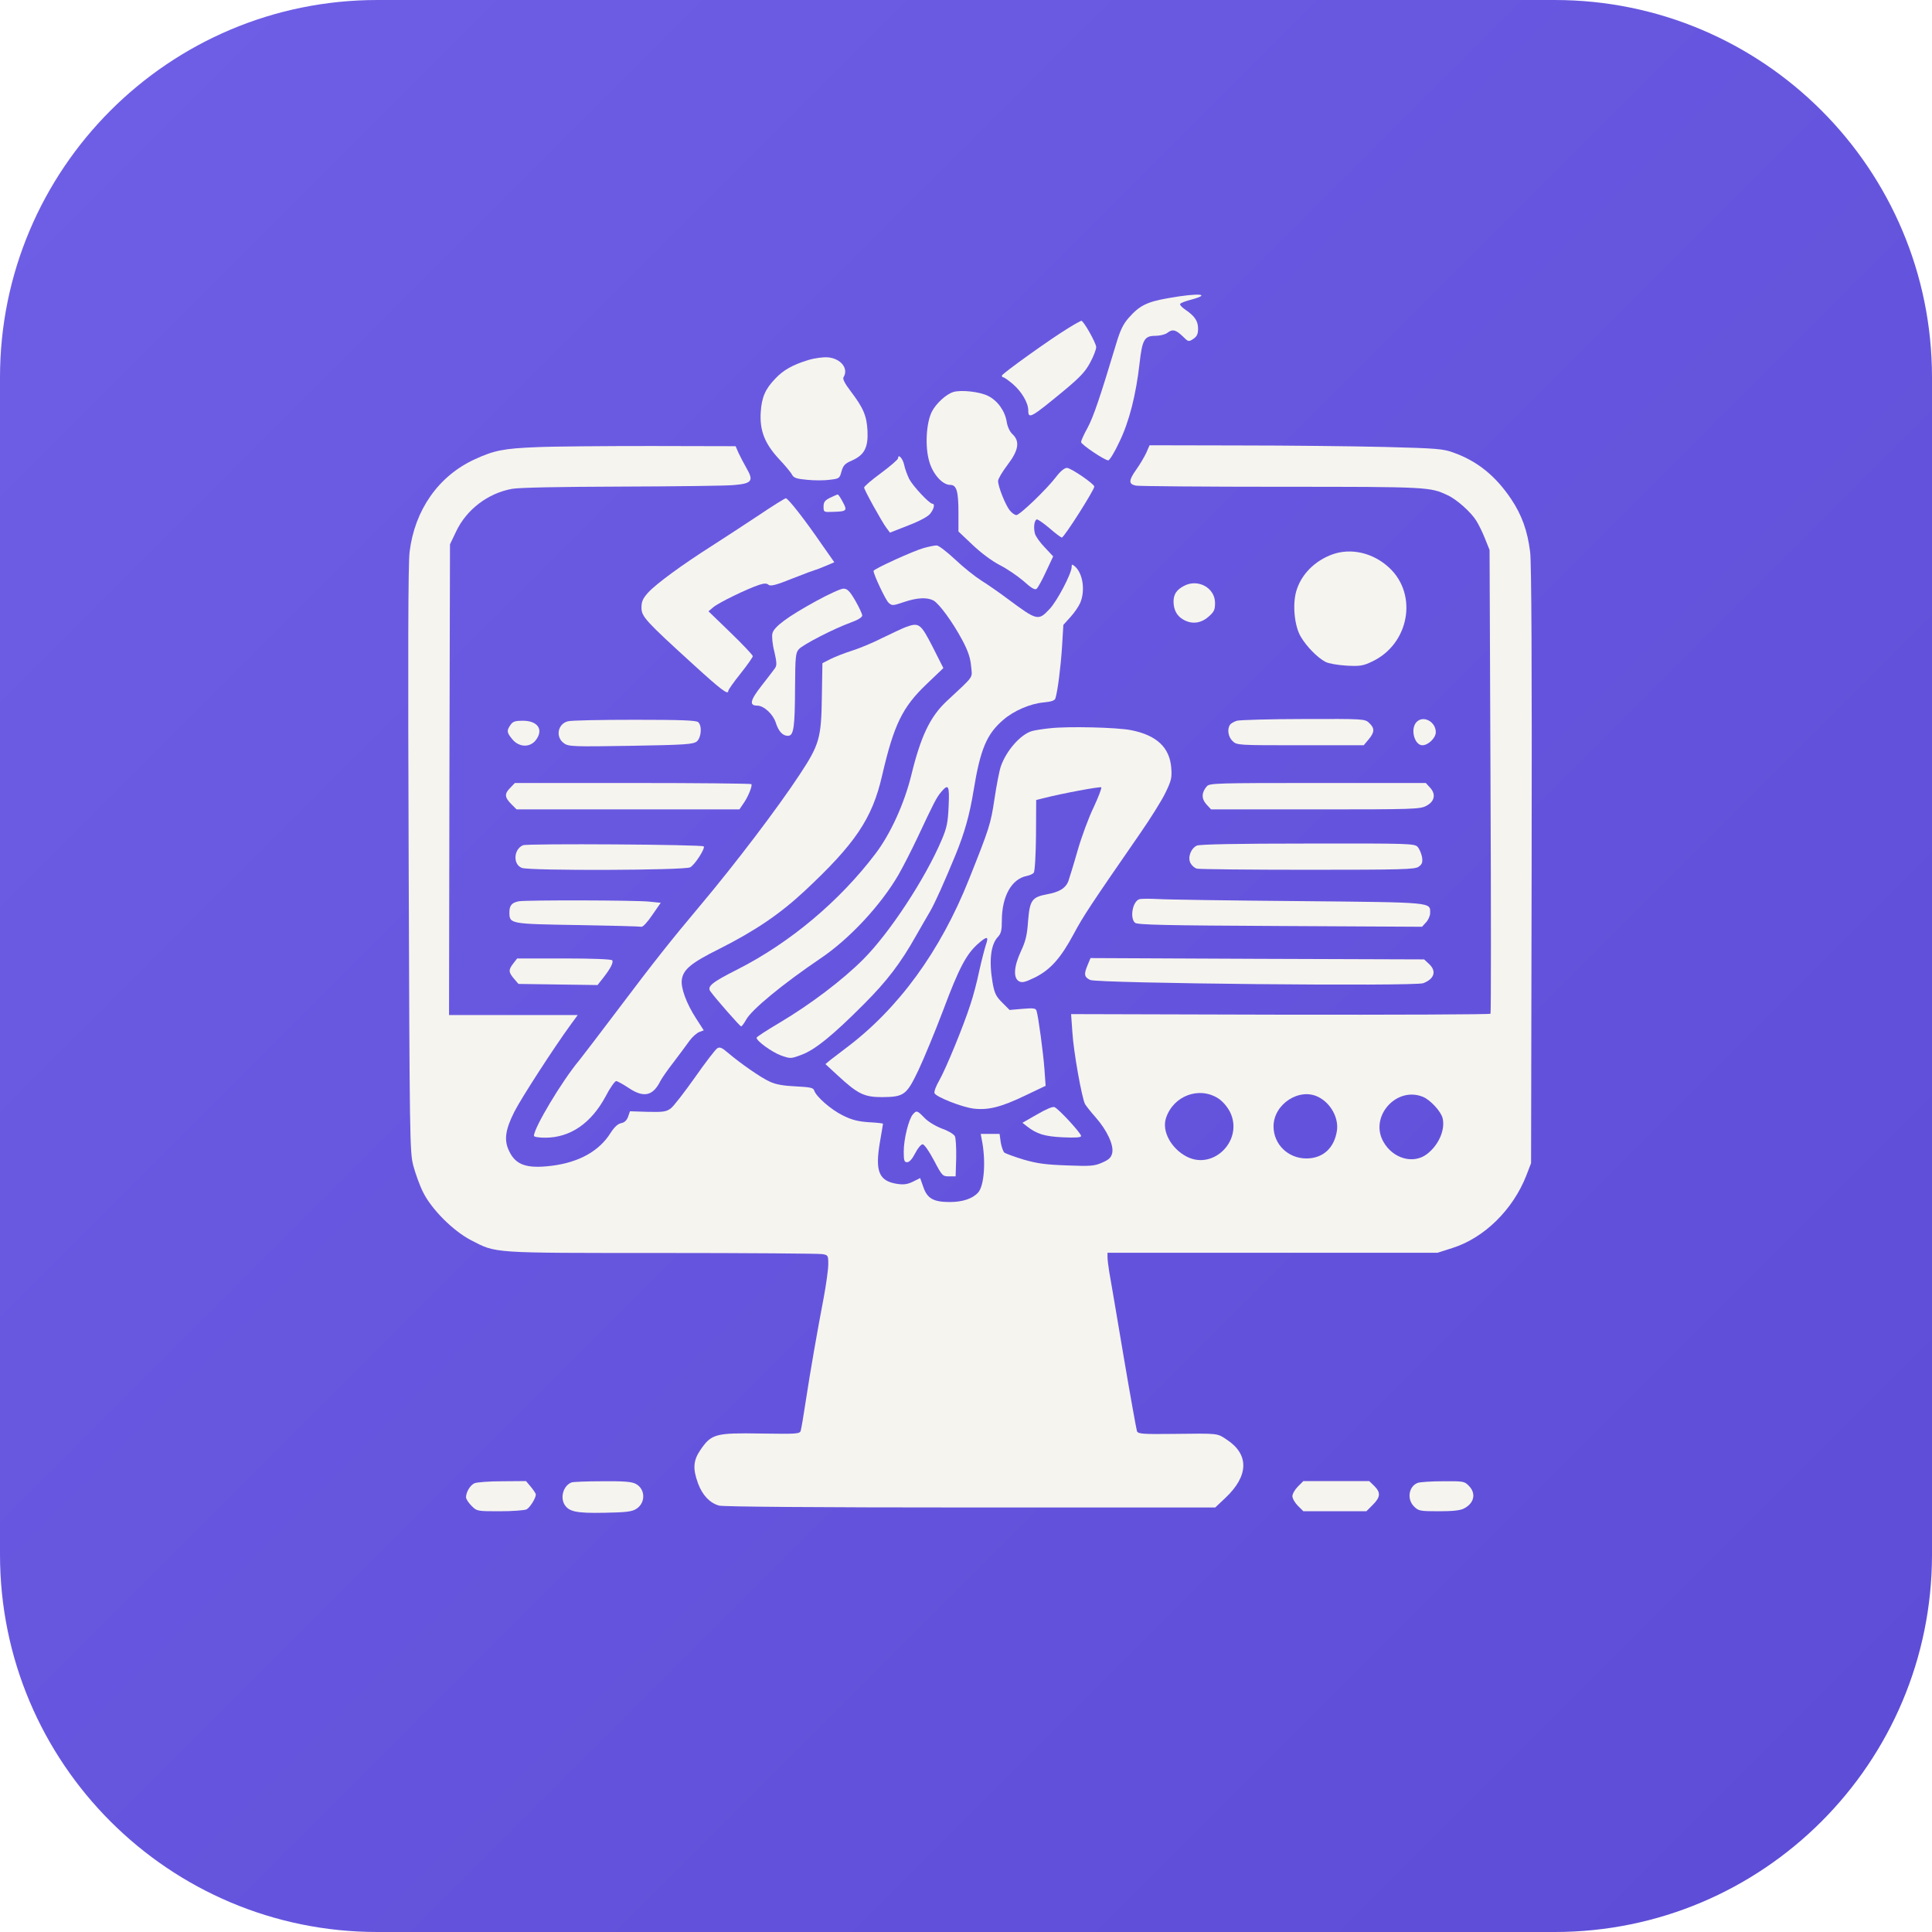
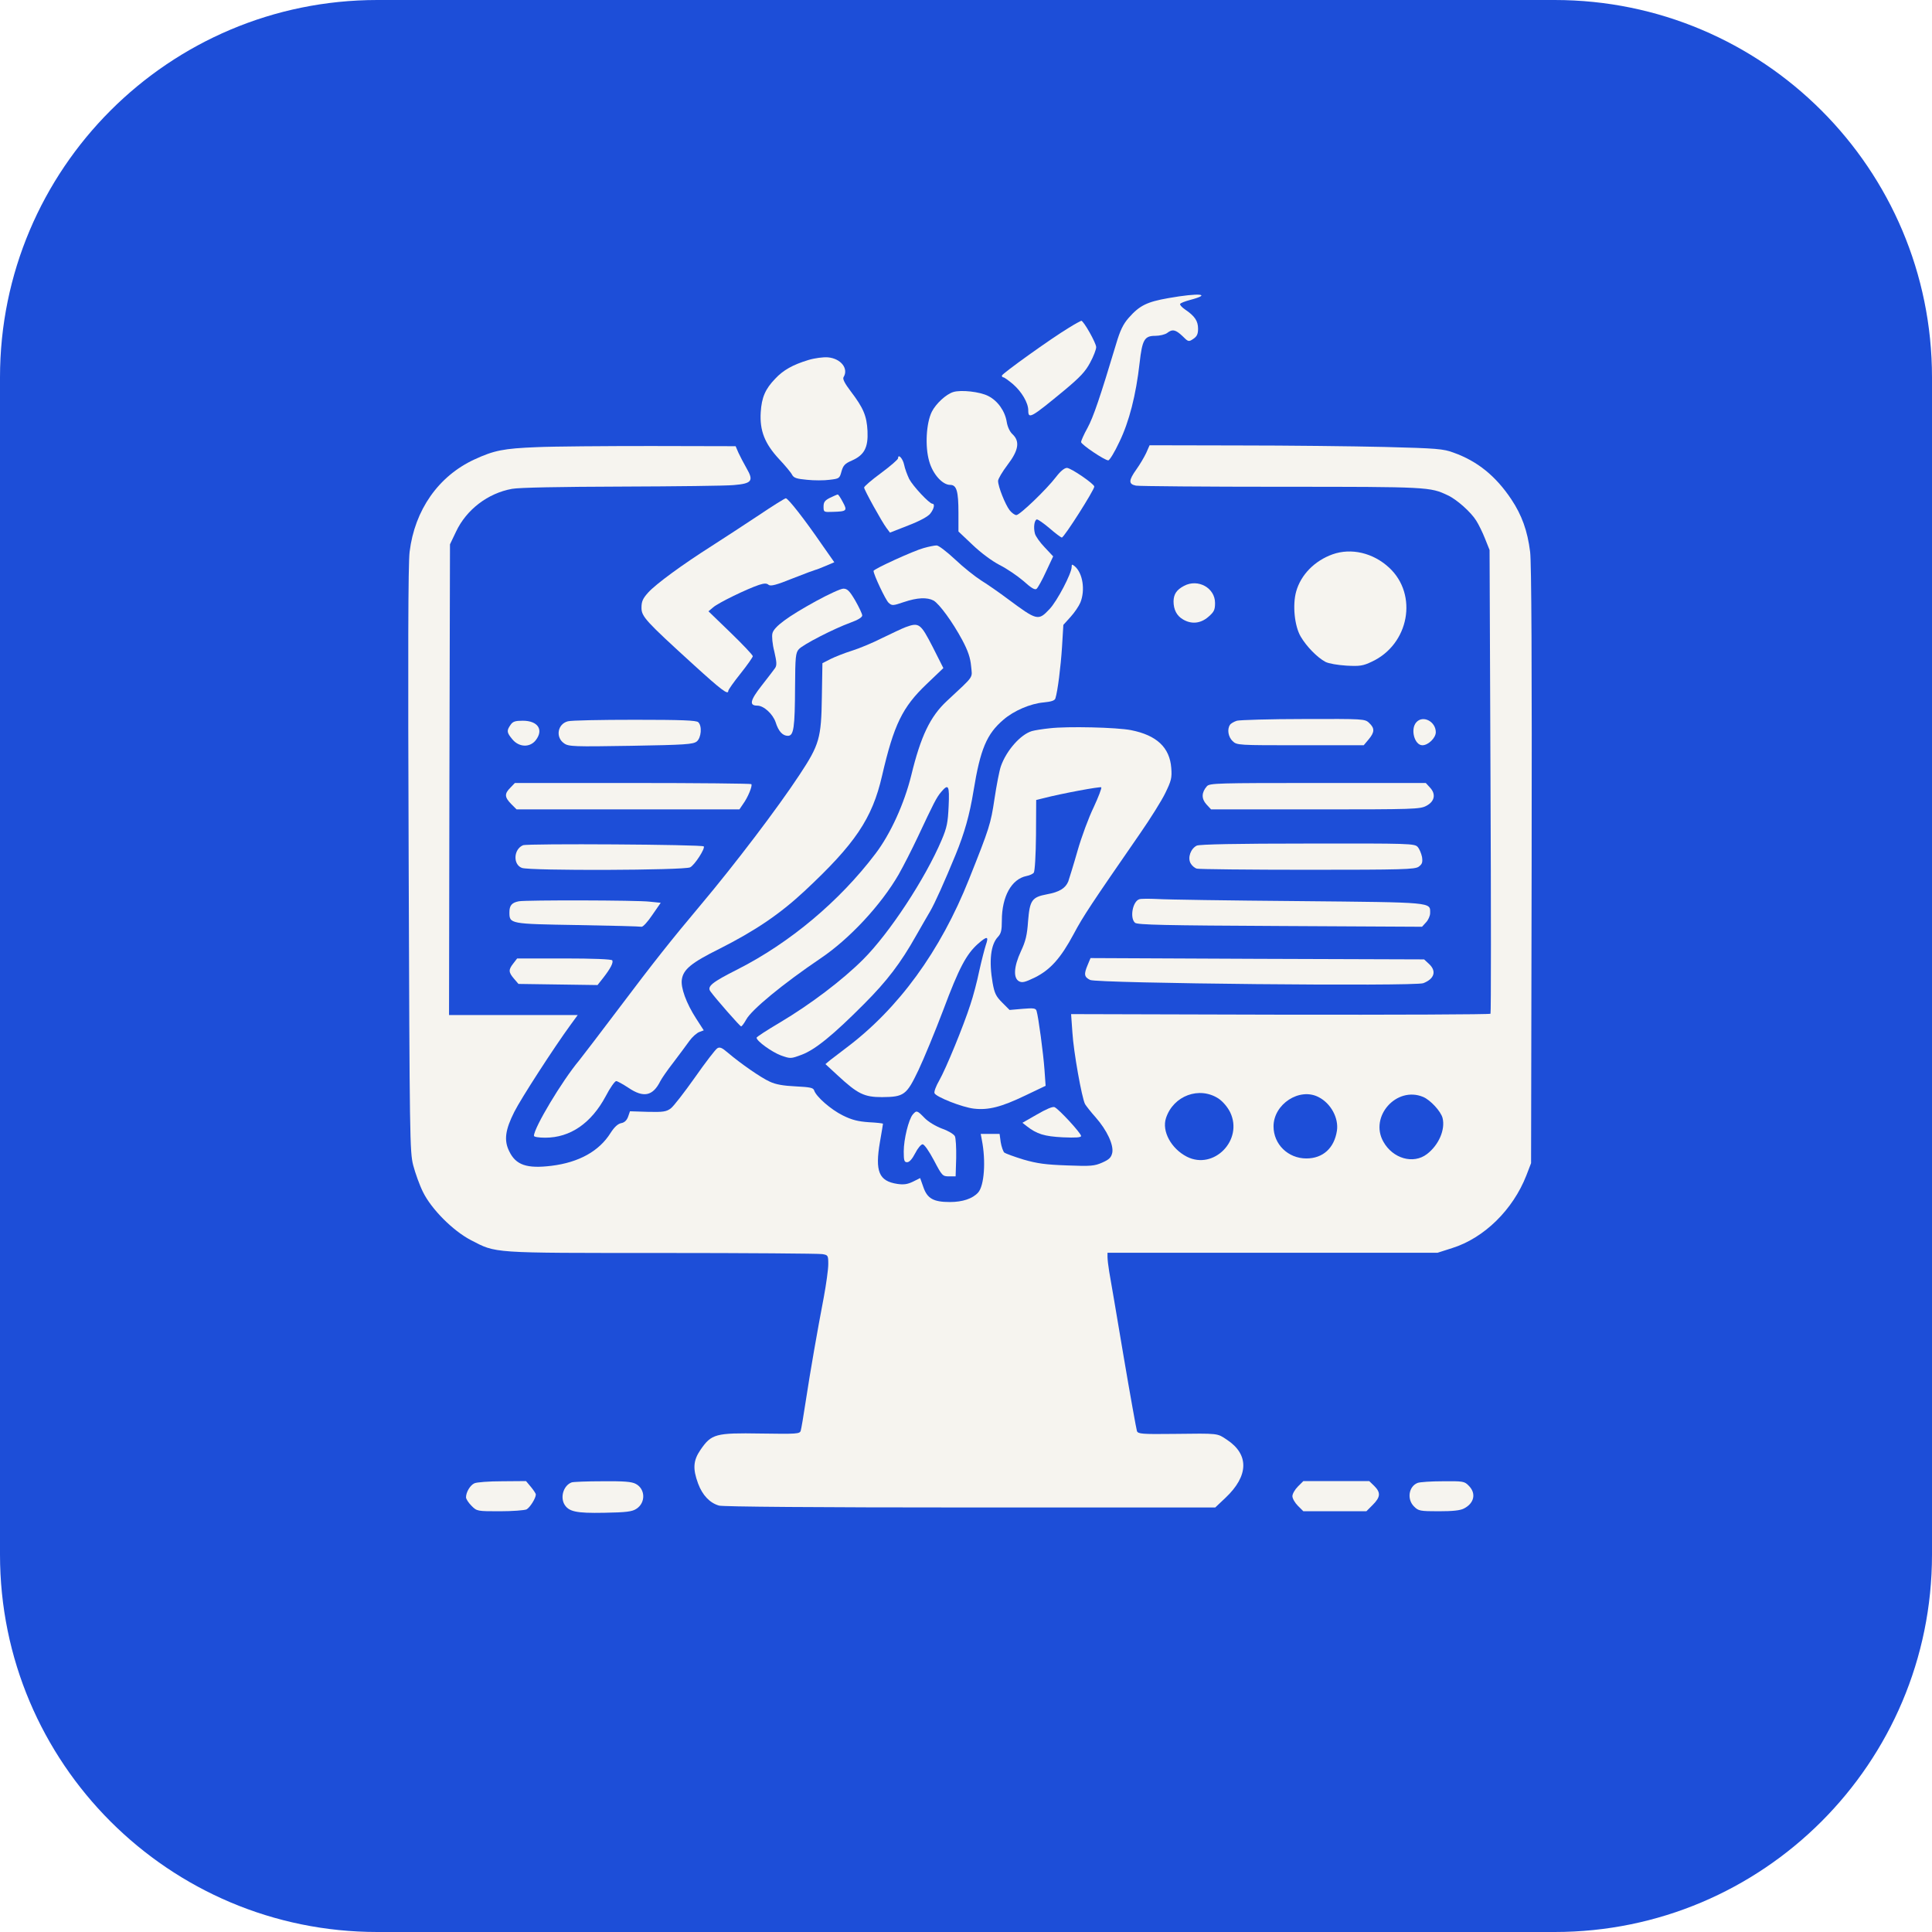
<svg xmlns="http://www.w3.org/2000/svg" viewBox="0 0 1024 1024" width="1024" height="1024">
-   <defs>
-     <linearGradient id="tile" x1="0" y1="0" x2="1" y2="1">
-       <stop offset="0" stop-color="#6f5fe6" />
-       <stop offset="1" stop-color="#5c4cd6" />
-     </linearGradient>
-   </defs>
-   <rect width="1024" height="1024" rx="200" fill="url(#tile)" />
+   <rect width="1024" height="1024" rx="200" fill="#1d4ed8" />
  <g transform="translate(0,1024) scale(0.1,-0.1)" fill="#f6f4ef">
    <path d="M6193 8660 c-114 -20 -153 -39 -211 -105 -29 -33 -45 -66 -66 -137 -85 -283 -121 -389 -152 -446 -19 -34 -34 -68 -34 -75 0 -13 125 -97 144 -97 7 0 34 44 59 98 52 107 88 249 107 417 14 125 26 145 83 145 24 0 52 7 63 15 28 22 45 18 81 -16 31 -31 33 -32 58 -15 19 13 25 25 25 54 0 41 -18 67 -68 101 -18 12 -30 26 -27 30 2 5 26 14 52 21 121 32 50 39 -114 10z" />
    <path d="M5664 8502 c-90 -54 -354 -243 -354 -253 0 -5 4 -9 8 -9 5 0 27 -16 51 -36 46 -40 81 -99 81 -139 0 -48 13 -41 191 106 84 70 112 100 137 147 18 33 32 70 32 82 0 22 -67 140 -79 140 -3 -1 -34 -17 -67 -38z" />
    <path d="M4285 8332 c-83 -25 -134 -54 -176 -99 -53 -55 -72 -99 -77 -178 -6 -97 21 -166 97 -248 32 -34 63 -71 69 -83 9 -17 24 -22 79 -27 37 -4 92 -4 120 0 51 6 53 7 63 44 9 32 18 42 55 58 66 29 87 69 83 156 -4 81 -22 123 -89 211 -32 42 -44 66 -38 75 28 45 -14 99 -83 105 -24 2 -70 -4 -103 -14z" />
    <path d="M5052 8162 c-38 -12 -91 -61 -113 -104 -30 -60 -37 -185 -14 -263 19 -68 70 -125 111 -125 34 0 44 -32 44 -149 l0 -98 75 -71 c45 -43 102 -85 142 -106 38 -19 94 -57 127 -85 42 -38 61 -49 70 -42 7 6 30 47 50 91 l38 81 -45 48 c-26 27 -49 60 -52 74 -8 32 -3 69 10 74 6 1 36 -20 68 -47 32 -28 62 -50 65 -49 12 0 172 252 172 270 0 14 -124 99 -145 99 -13 0 -34 -17 -57 -47 -51 -67 -193 -203 -211 -203 -9 0 -25 12 -36 26 -23 30 -61 125 -61 155 0 11 23 49 50 85 59 77 67 125 26 163 -14 13 -26 39 -30 64 -9 58 -48 113 -98 138 -44 23 -145 34 -186 21z" />
    <path d="M2845 7870 c-176 -7 -226 -17 -330 -65 -191 -88 -317 -268 -344 -490 -8 -64 -9 -550 -5 -1633 5 -1481 6 -1546 24 -1618 11 -42 34 -106 52 -142 44 -90 158 -205 254 -255 136 -70 98 -68 1009 -68 451 0 835 -3 853 -6 31 -5 32 -7 32 -54 0 -27 -11 -106 -24 -176 -33 -172 -71 -389 -96 -553 -11 -74 -23 -143 -26 -153 -5 -17 -20 -18 -212 -15 -240 4 -261 -2 -319 -86 -39 -57 -42 -100 -13 -179 23 -62 62 -103 111 -117 21 -6 514 -10 1332 -10 l1298 0 54 51 c124 117 126 230 8 308 -53 35 -39 34 -284 31 -167 -2 -187 0 -193 15 -3 9 -36 191 -72 404 -36 212 -69 411 -75 441 -5 30 -9 65 -9 78 l0 22 874 0 875 0 78 25 c169 53 322 203 393 385 l25 65 3 1580 c2 1059 -1 1606 -8 1660 -14 112 -44 195 -100 279 -83 124 -180 202 -306 247 -53 20 -89 23 -364 30 -168 4 -517 8 -776 8 l-471 1 -18 -41 c-11 -23 -34 -62 -52 -87 -42 -59 -42 -78 -2 -86 17 -3 365 -6 773 -6 777 0 786 -1 879 -45 48 -22 123 -89 151 -134 13 -20 34 -63 47 -96 l24 -60 5 -1225 c3 -674 3 -1228 0 -1233 -4 -4 -505 -6 -1114 -5 l-1109 3 7 -98 c6 -101 50 -347 67 -379 6 -10 31 -42 56 -70 60 -68 97 -147 88 -189 -6 -25 -17 -35 -53 -51 -41 -18 -60 -20 -186 -15 -114 4 -158 10 -231 31 -49 15 -95 32 -102 37 -6 6 -15 31 -19 55 l-6 44 -50 0 -50 0 6 -32 c22 -111 13 -243 -20 -279 -29 -32 -82 -50 -149 -50 -87 0 -120 18 -141 79 l-17 48 -38 -19 c-29 -14 -49 -17 -83 -12 -98 15 -119 66 -92 223 9 51 16 94 16 96 0 2 -34 6 -75 8 -57 4 -90 12 -138 36 -63 31 -142 100 -152 133 -5 14 -22 17 -98 21 -64 3 -106 10 -137 25 -47 21 -156 97 -223 154 -30 26 -42 31 -55 23 -10 -6 -63 -75 -119 -155 -56 -79 -113 -153 -128 -164 -23 -17 -40 -20 -121 -18 l-95 3 -10 -29 c-7 -19 -19 -31 -37 -34 -18 -4 -36 -21 -56 -52 -60 -96 -167 -156 -313 -174 -131 -16 -189 4 -224 77 -29 58 -21 114 27 209 35 70 211 342 298 461 l38 52 -341 0 -341 0 2 1248 3 1247 32 67 c55 117 169 204 297 227 37 7 254 11 580 12 287 1 554 4 595 8 96 8 107 22 68 89 -15 26 -34 63 -43 82 l-15 35 -447 1 c-246 0 -519 -2 -607 -6z m3614 -3453 c23 -16 47 -44 61 -72 71 -147 -86 -308 -229 -236 -84 43 -134 136 -111 205 39 119 177 170 279 103z m530 8 c65 -33 107 -111 97 -178 -14 -92 -74 -147 -162 -147 -97 0 -174 75 -174 170 0 118 138 208 239 155z m554 1 c38 -16 94 -76 103 -112 15 -61 -20 -143 -83 -191 -72 -55 -181 -24 -231 66 -75 133 70 296 211 237z" />
    <path d="M4760 7811 c0 -6 -40 -41 -90 -78 -49 -36 -90 -71 -90 -77 0 -12 94 -182 119 -215 l18 -24 97 38 c60 23 104 47 116 62 21 26 26 53 12 53 -16 0 -103 93 -123 131 -10 21 -23 55 -27 76 -7 33 -32 60 -32 34z" />
    <path d="M4400 7602 c-28 -14 -35 -23 -35 -47 0 -29 1 -30 48 -28 76 2 79 6 54 52 -12 23 -24 41 -27 40 -3 0 -21 -8 -40 -17z" />
    <path d="M4020 7508 c-74 -49 -184 -121 -245 -160 -159 -101 -298 -203 -339 -248 -29 -32 -36 -48 -36 -81 0 -47 21 -70 278 -304 145 -132 182 -160 182 -137 0 6 29 47 65 92 36 45 65 87 65 92 0 6 -53 62 -117 124 l-118 114 25 21 c27 24 180 98 243 119 28 9 41 9 51 0 11 -8 40 -1 129 35 63 25 118 45 120 45 3 0 26 9 52 20 l47 20 -68 97 c-90 131 -177 242 -189 242 -5 0 -71 -41 -145 -91z" />
    <path d="M4895 7335 c-52 -14 -265 -111 -265 -121 0 -19 64 -155 80 -169 18 -16 22 -16 81 4 71 24 123 26 157 8 31 -18 101 -114 152 -209 31 -58 43 -95 47 -138 6 -67 21 -46 -129 -186 -88 -82 -138 -187 -188 -393 -37 -150 -110 -311 -190 -416 -190 -251 -453 -472 -731 -613 -135 -68 -162 -90 -144 -116 28 -39 157 -186 163 -186 4 0 16 16 27 36 28 52 194 189 395 325 153 103 320 283 413 444 25 44 71 134 102 200 85 181 98 207 123 237 39 46 45 36 40 -74 -4 -88 -9 -114 -37 -180 -87 -205 -276 -493 -416 -633 -110 -110 -279 -238 -442 -335 -68 -40 -123 -76 -123 -80 0 -18 81 -76 129 -94 51 -18 52 -18 111 4 71 27 166 104 330 269 121 121 194 217 275 361 27 47 60 105 75 130 25 43 75 154 135 300 47 115 74 210 95 339 36 221 70 301 158 376 55 48 144 86 214 92 41 4 59 10 62 22 12 38 28 165 35 273 l7 116 38 42 c21 23 44 57 52 76 27 66 13 157 -30 193 -14 11 -16 11 -16 -4 0 -34 -77 -181 -117 -223 -60 -64 -66 -62 -221 53 -44 33 -107 77 -141 98 -33 21 -96 71 -139 112 -44 41 -88 75 -98 74 -11 0 -41 -6 -69 -14z" />
    <path d="M7063 7302 c-95 -34 -168 -108 -193 -197 -20 -71 -9 -183 24 -239 31 -53 88 -111 131 -134 17 -9 65 -17 111 -20 72 -4 89 -1 135 21 198 92 246 355 92 498 -85 79 -201 106 -300 71z" />
    <path d="M6276 7135 c-40 -21 -55 -44 -56 -82 0 -44 17 -77 50 -96 45 -27 94 -22 135 14 30 26 35 37 35 73 0 80 -90 130 -164 91z" />
    <path d="M4325 7054 c-149 -82 -223 -136 -231 -171 -4 -15 0 -58 10 -96 13 -57 14 -73 4 -88 -7 -10 -39 -52 -72 -94 -61 -78 -66 -105 -22 -105 34 0 82 -44 97 -88 15 -48 37 -72 65 -72 31 0 37 42 38 261 1 158 3 179 20 198 22 25 186 109 274 141 39 14 62 28 62 38 0 8 -17 44 -37 79 -30 51 -42 63 -63 63 -14 0 -79 -30 -145 -66z" />
    <path d="M4800 6916 c-19 -7 -75 -34 -125 -58 -49 -25 -121 -55 -160 -67 -38 -12 -89 -32 -113 -44 l-43 -22 -3 -180 c-3 -217 -13 -252 -118 -411 -115 -175 -343 -475 -523 -689 -158 -188 -250 -304 -436 -551 -95 -126 -189 -249 -209 -274 -92 -110 -240 -358 -240 -400 0 -6 26 -10 60 -10 132 0 243 76 320 219 23 45 49 81 56 81 6 0 35 -16 64 -35 81 -55 130 -45 170 35 7 14 38 59 70 100 31 41 69 92 84 113 15 21 39 42 52 47 l24 9 -40 62 c-53 82 -83 165 -76 208 8 53 50 88 199 162 188 95 319 183 451 306 268 250 359 384 411 611 63 272 108 364 236 486 l89 85 -57 113 c-64 124 -72 130 -143 104z" />
    <path d="M3010 6417 c-55 -14 -67 -85 -20 -117 23 -17 52 -18 353 -13 292 5 330 8 350 23 24 20 29 82 8 102 -9 10 -90 13 -336 13 -179 0 -338 -3 -355 -8z" />
    <path d="M6556 6420 c-16 -5 -33 -15 -37 -22 -16 -24 -9 -64 14 -86 23 -22 28 -22 359 -22 l336 0 26 31 c32 38 33 59 3 87 -23 22 -28 22 -348 21 -178 0 -337 -5 -353 -9z" />
    <path d="M7507 6412 c-33 -36 -10 -122 32 -122 31 0 71 39 71 69 0 57 -68 92 -103 53z" />
    <path d="M2706 6398 c-22 -31 -20 -41 10 -77 35 -42 92 -44 123 -5 44 56 12 104 -68 104 -40 0 -53 -4 -65 -22z" />
    <path d="M5564 6380 c-39 -4 -82 -11 -95 -15 -60 -18 -135 -103 -164 -186 -8 -22 -23 -100 -34 -173 -20 -133 -26 -153 -135 -426 -152 -382 -374 -686 -651 -894 -33 -25 -71 -54 -85 -65 l-25 -21 65 -60 c106 -98 140 -115 235 -115 117 1 130 11 193 143 28 59 88 204 132 320 83 222 122 295 184 350 48 42 58 41 41 -7 -7 -22 -23 -84 -35 -138 -11 -54 -32 -134 -47 -178 -36 -112 -129 -339 -165 -402 -17 -29 -28 -59 -25 -67 8 -20 147 -75 209 -82 77 -9 146 9 271 69 l109 52 -6 85 c-6 85 -32 280 -42 312 -4 14 -15 16 -74 11 l-69 -6 -39 39 c-33 33 -41 49 -51 105 -20 116 -10 203 28 243 17 18 21 35 21 87 0 127 51 220 131 236 16 3 33 11 38 17 6 7 11 95 12 199 l1 187 37 9 c101 26 302 63 308 58 3 -4 -15 -51 -40 -105 -26 -53 -65 -158 -86 -232 -21 -74 -44 -147 -49 -162 -15 -36 -47 -56 -113 -68 -80 -15 -91 -32 -100 -142 -5 -74 -13 -107 -38 -160 -38 -82 -41 -142 -10 -159 17 -9 32 -5 84 20 82 41 137 102 206 231 50 94 92 157 352 533 54 78 115 175 134 215 31 64 35 79 31 131 -8 109 -77 174 -213 201 -76 15 -338 21 -431 10z" />
    <path d="M2705 6065 c-32 -32 -31 -50 4 -86 l29 -29 591 0 590 0 19 28 c26 35 52 99 44 106 -3 3 -286 6 -629 6 l-624 0 -24 -25z" />
    <path d="M6397 6073 c-29 -33 -30 -66 -3 -96 l25 -27 553 0 c520 0 555 1 588 19 44 23 52 62 19 97 l-22 24 -572 0 c-532 0 -573 -1 -588 -17z" />
    <path d="M2772 5760 c-50 -21 -54 -102 -6 -120 40 -16 863 -13 892 3 24 12 81 101 72 111 -10 10 -935 16 -958 6z" />
    <path d="M6343 5758 c-32 -16 -49 -63 -33 -93 7 -13 22 -26 34 -29 11 -3 275 -6 586 -6 507 0 568 2 589 16 19 14 22 23 18 52 -4 19 -14 43 -23 53 -16 18 -42 19 -583 18 -375 0 -573 -4 -588 -11z" />
    <path d="M6039 5474 c-36 -11 -52 -100 -23 -125 13 -11 162 -14 768 -17 l753 -4 21 23 c12 12 22 35 22 49 0 59 26 57 -700 64 -366 3 -701 8 -745 11 -44 2 -87 2 -96 -1z" />
    <path d="M2750 5463 c-37 -7 -50 -22 -50 -58 0 -62 1 -62 361 -68 179 -3 332 -7 339 -9 7 -2 33 26 57 62 l45 65 -59 6 c-66 8 -655 9 -693 2z" />
    <path d="M2721 5134 c-27 -34 -26 -47 3 -81 l24 -28 210 -3 209 -3 30 38 c39 50 55 81 48 93 -4 6 -103 10 -255 10 l-249 0 -20 -26z" />
    <path d="M5765 5126 c-21 -50 -19 -64 13 -80 36 -18 1720 -35 1766 -17 59 23 71 64 30 102 l-26 24 -884 3 -884 4 -15 -36z" />
    <path d="M5496 4333 l-77 -44 23 -18 c54 -42 93 -54 191 -59 69 -3 97 -1 97 7 0 15 -119 144 -141 153 -10 4 -45 -11 -93 -39z" />
    <path d="M4838 4333 c-22 -26 -48 -131 -48 -196 0 -49 3 -57 18 -57 12 0 27 17 43 48 13 26 31 47 39 47 9 0 34 -36 60 -85 43 -82 46 -85 80 -85 l35 0 3 97 c1 54 -2 106 -7 116 -6 11 -36 29 -68 40 -34 13 -73 36 -93 57 -39 40 -42 41 -62 18z" />
    <path d="M2514 2378 c-22 -10 -44 -47 -44 -74 0 -9 13 -29 29 -45 29 -29 30 -29 151 -29 67 0 130 5 141 10 18 10 49 59 49 79 0 5 -12 23 -26 40 l-26 31 -126 -1 c-70 0 -137 -5 -148 -11z" />
    <path d="M3030 2383 c-41 -15 -61 -73 -40 -114 23 -41 61 -50 213 -47 116 2 148 6 170 21 50 32 48 105 -3 132 -22 12 -63 15 -177 14 -81 0 -155 -3 -163 -6z" />
    <path d="M6879 2361 c-16 -16 -29 -39 -29 -51 0 -12 13 -35 29 -51 l29 -29 167 0 167 0 34 34 c41 41 43 65 8 100 l-27 26 -174 0 -175 0 -29 -29z" />
    <path d="M7513 2380 c-47 -19 -57 -87 -18 -125 23 -23 31 -25 130 -25 75 0 115 4 135 15 54 28 65 80 25 120 -23 24 -30 25 -137 24 -62 0 -123 -4 -135 -9z" />
  </g>
</svg>
